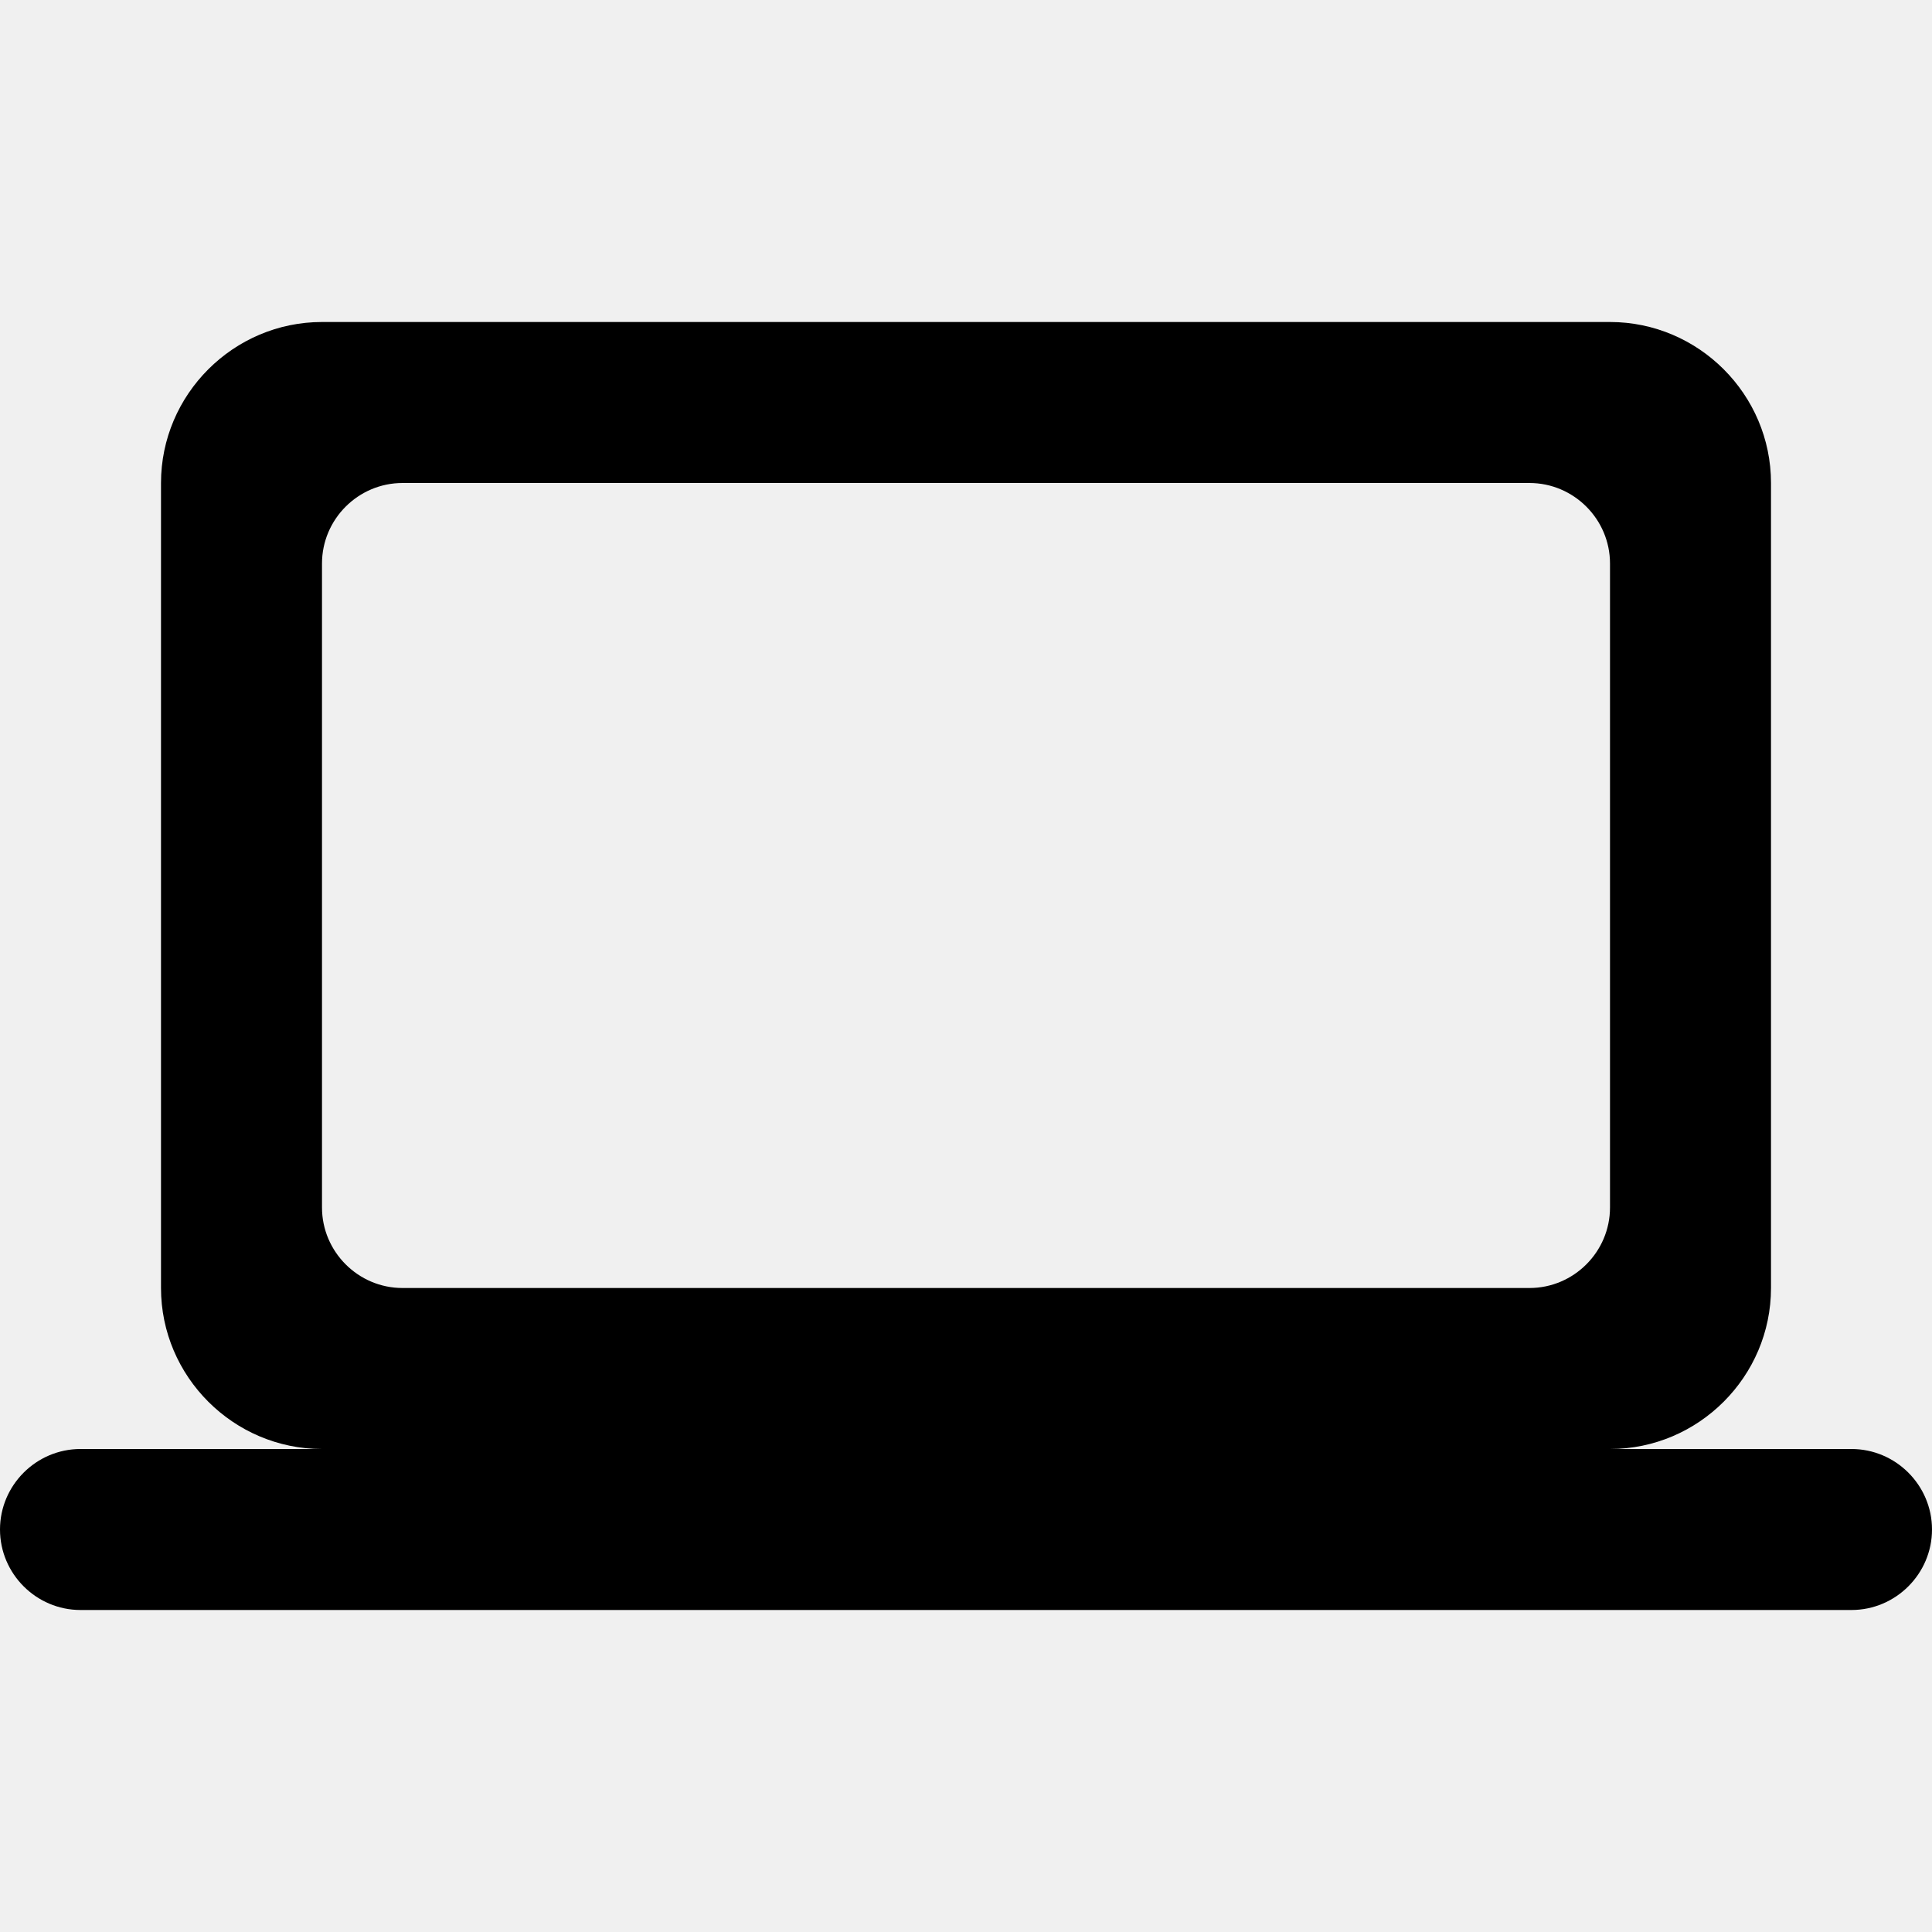
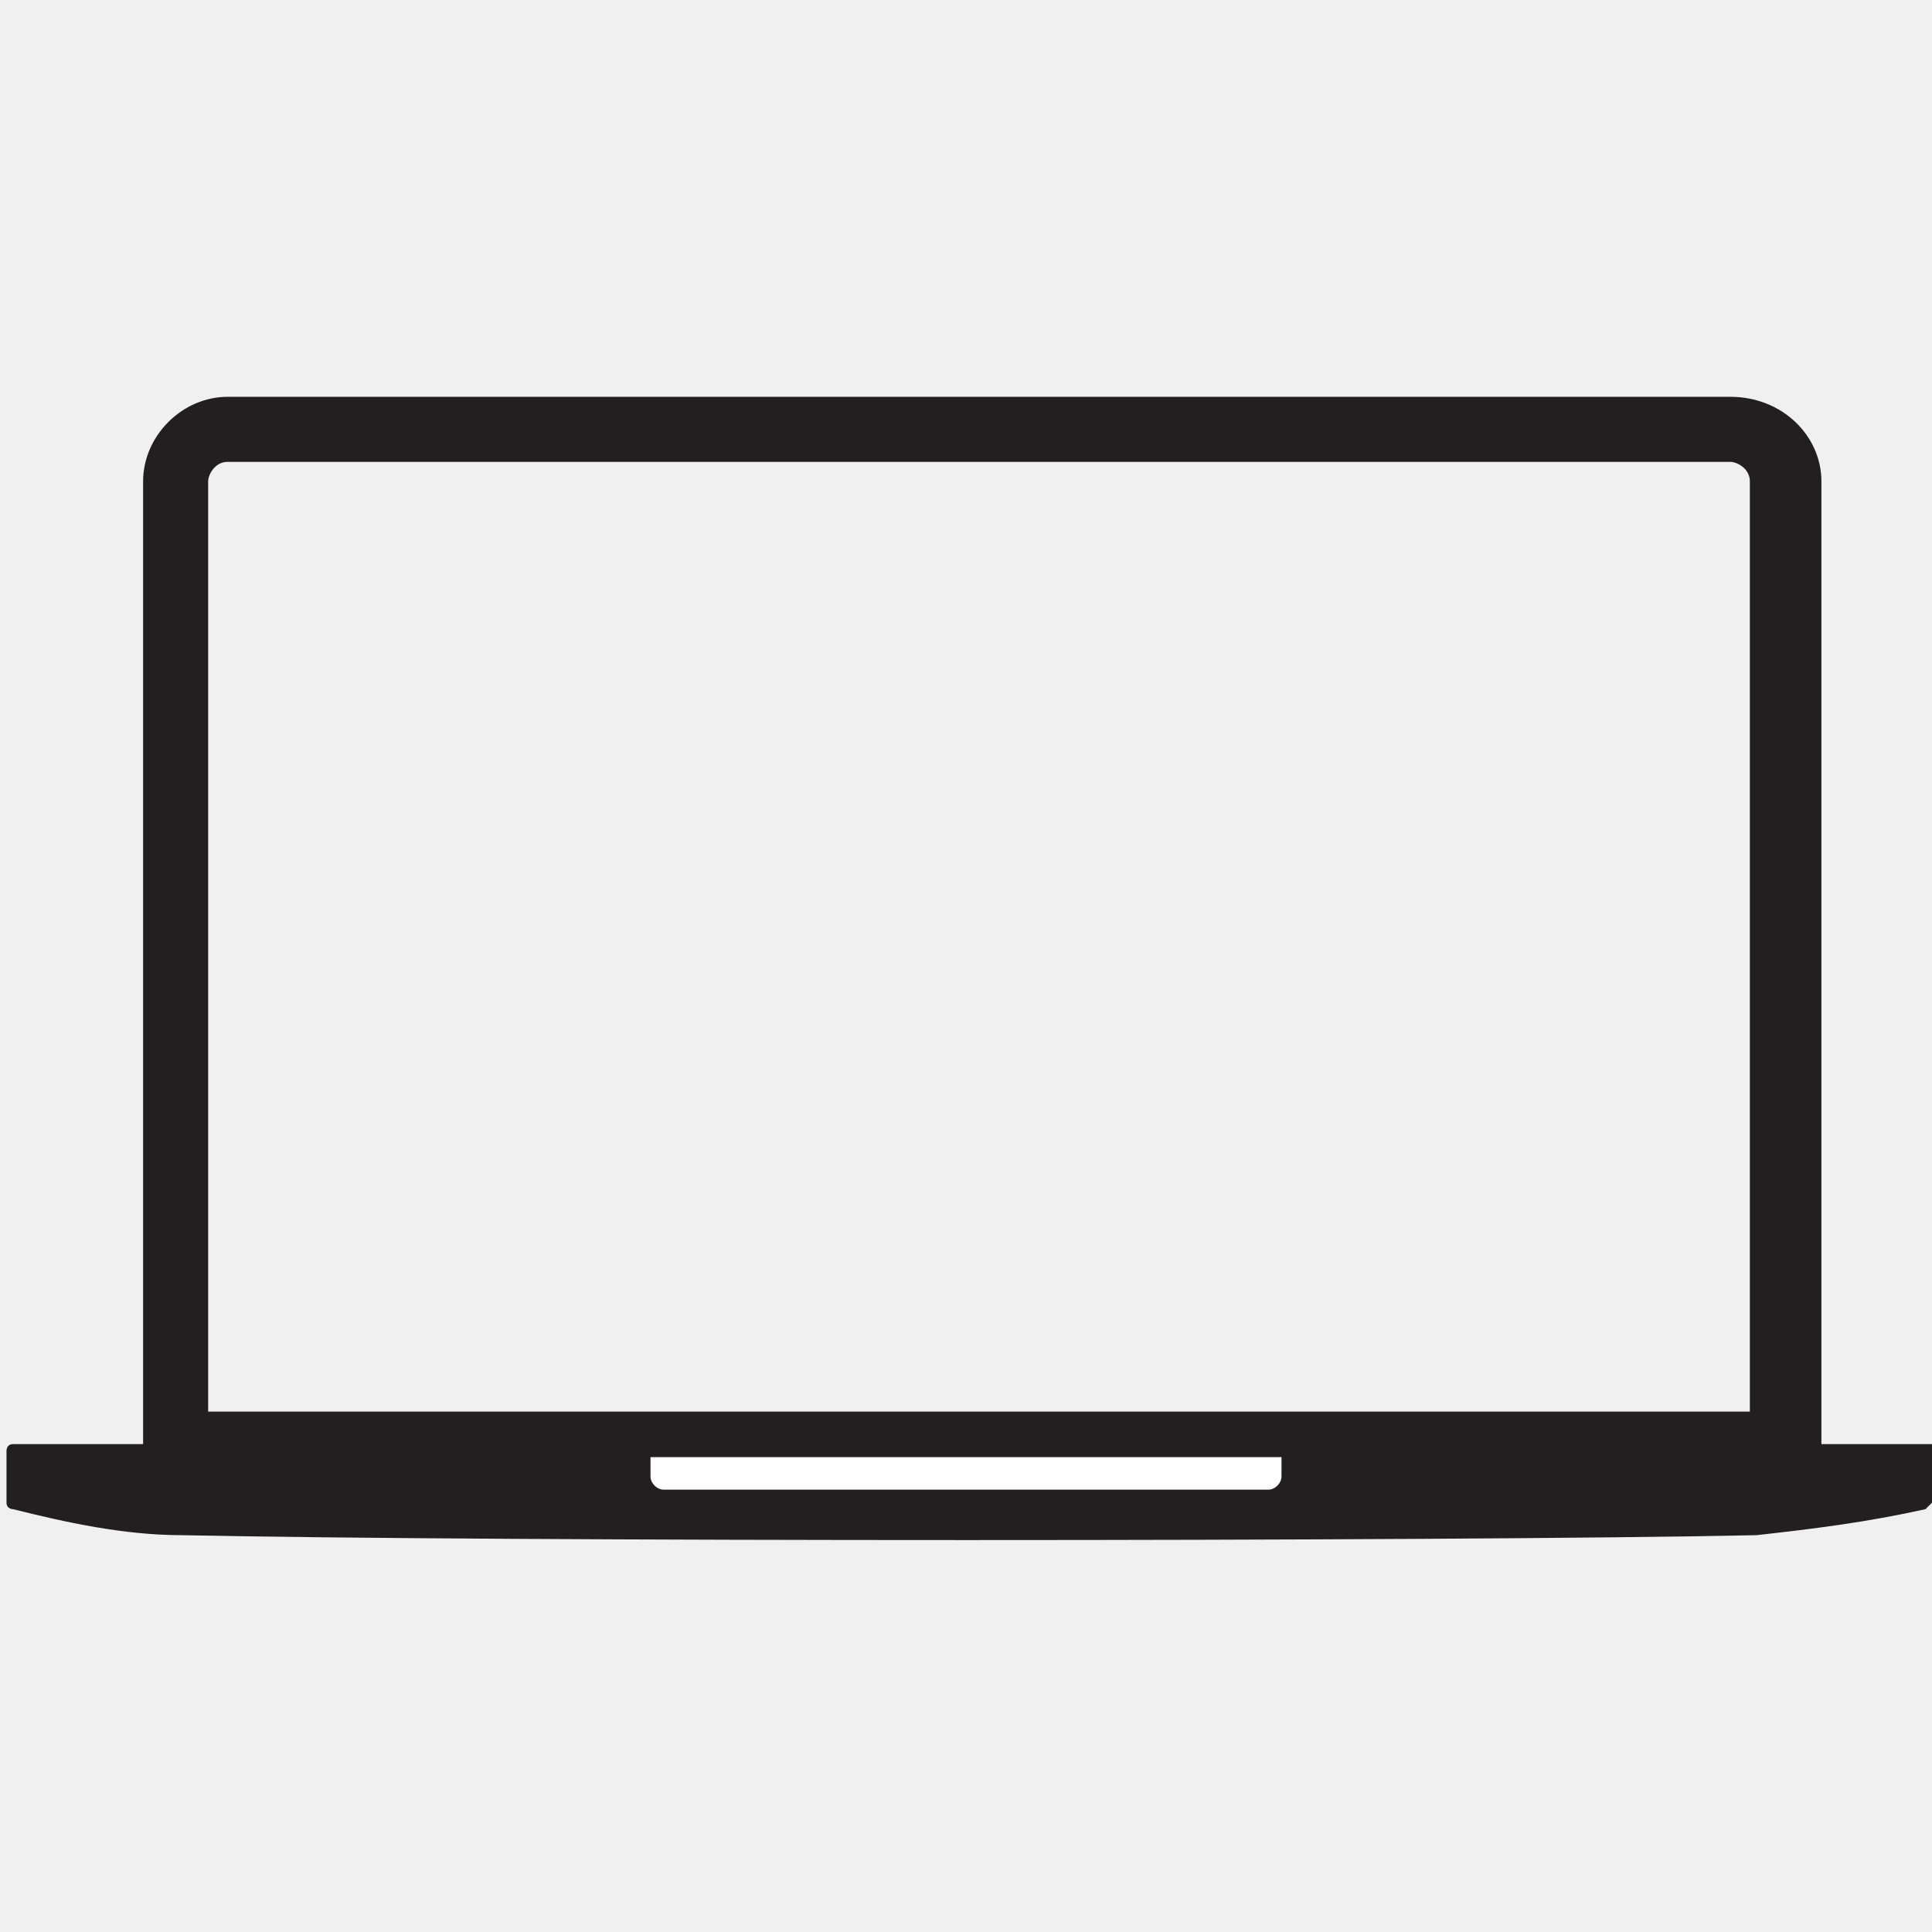
- <svg xmlns="http://www.w3.org/2000/svg" width="24" height="24" viewBox="0 0 24 24">
-   <path d="M20 18c1.1 0 2-.9 2-2V6c0-1.1-.9-2-2-2H4c-1.1 0-2 .9-2 2v10c0 1.1.9 2 2 2H1c-.55 0-1 .45-1 1s.45 1 1 1h22c.55 0 1-.45 1-1s-.45-1-1-1h-3zM5 6h14c.55 0 1 .45 1 1v8c0 .55-.45 1-1 1H5c-.55 0-1-.45-1-1V7c0-.55.45-1 1-1z" />
+ <svg xmlns="http://www.w3.org/2000/svg" version="1.1" id="Layer_1" x="0px" y="0px" viewBox="0 0 29.7 29.7" style="enable-background:new 0 0 29.7 29.7;" xml:space="preserve">
+   <style type="text/css">
+ 	.st0{fill:#231F20;}
+ 	.st1{fill:#FFFFFF;}
+ </style>
+   <g id="Layer_2_1_">
+     <g id="Layer_1-2">
+       <path class="st0" d="M29.7,23.1C29.7,23.1,29.6,23.1,29.7,23.1c-0.1,0.1-0.1,0.1-0.1,0.1c-0.9,0.2-1.7,0.3-2.6,0.4    c-4.8,0.1-19.5,0.1-24.2,0c-0.9,0-1.8-0.2-2.6-0.4c0,0-0.1,0-0.1-0.1v-0.8c0,0,0-0.1,0.1-0.1c0,0,0,0,0,0h29.5    c0.1,0,0.1,0,0.1,0.1V23.1z" />
+       <path class="st0" d="M26.6,7.1c0.1,0,0.3,0.1,0.3,0.3c0,0,0,0,0,0v14.3H3.2V7.4c0-0.1,0.1-0.3,0.3-0.3H26.6 M26.6,6.1H3.5    c-0.7,0-1.3,0.6-1.3,1.3v15.4H28V7.4C28,6.7,27.4,6.1,26.6,6.1C26.7,6.1,26.6,6.1,26.6,6.1z" />
+       <path class="st1" d="M10,22.4h9.7l0,0v0.3c0,0.1-0.1,0.2-0.2,0.2h0h-9.3c-0.1,0-0.2-0.1-0.2-0.2l0,0L10,22.4L10,22.4z" />
+     </g>
+   </g>
</svg>
